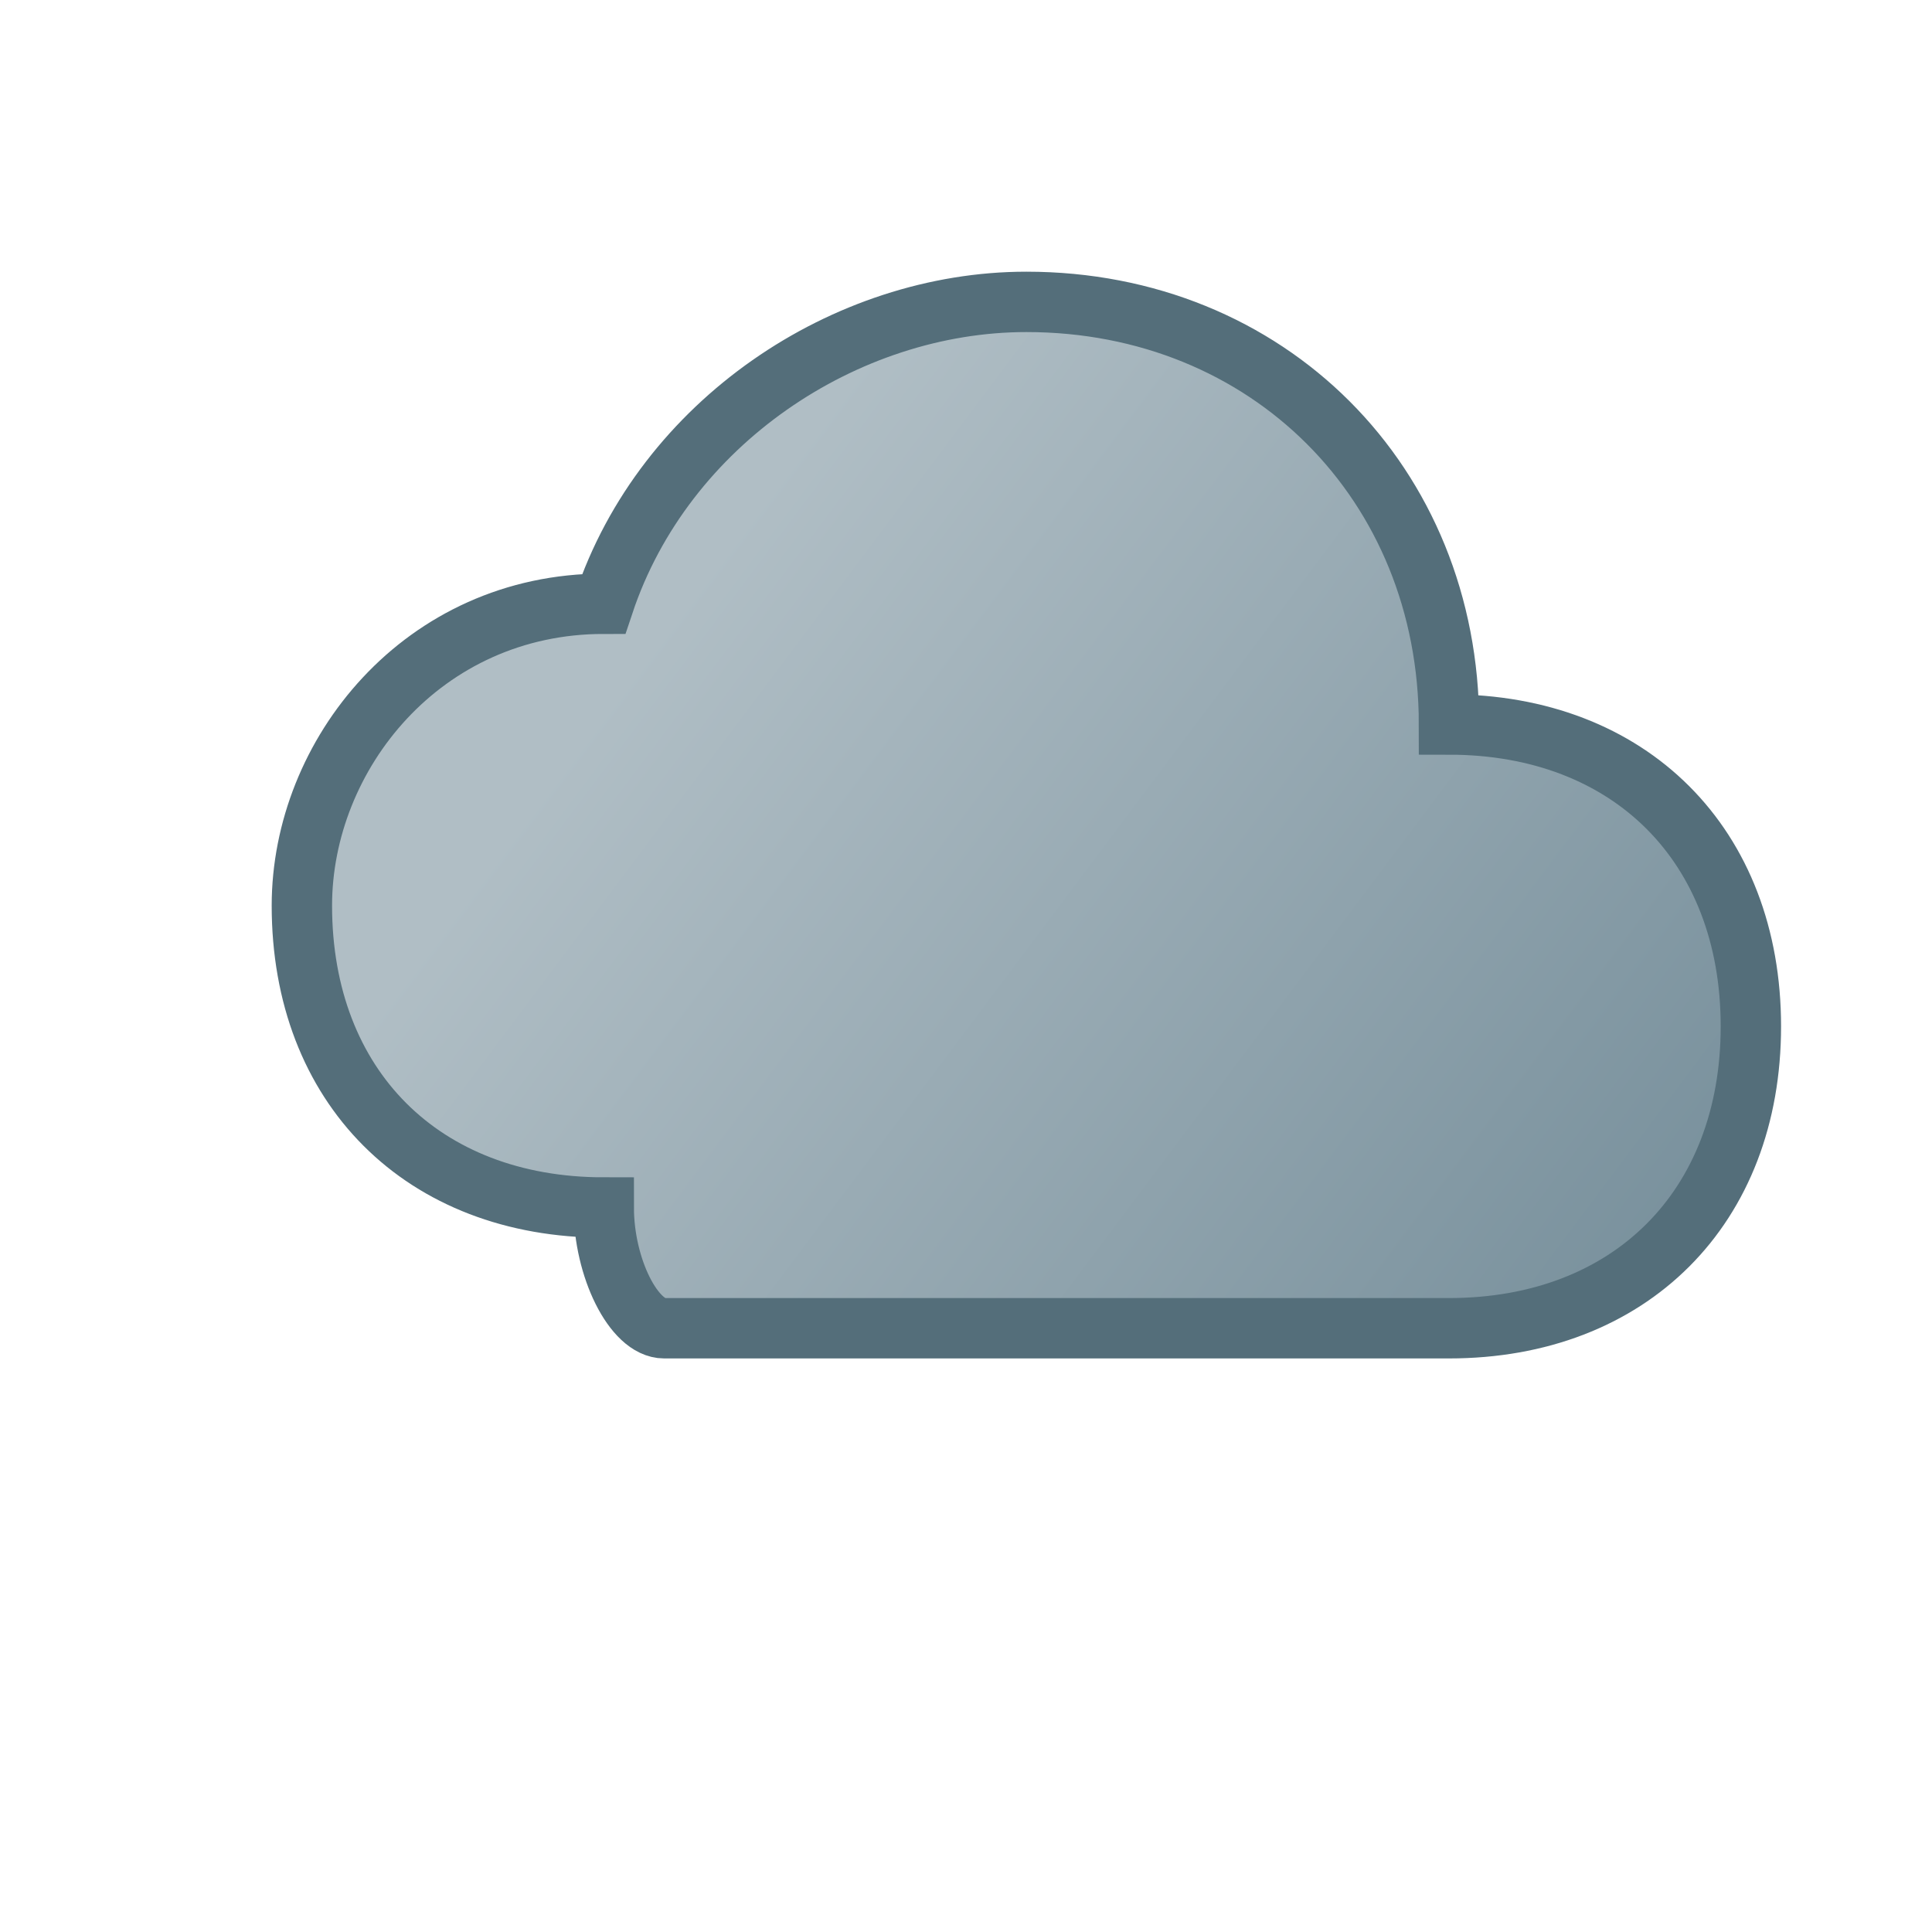
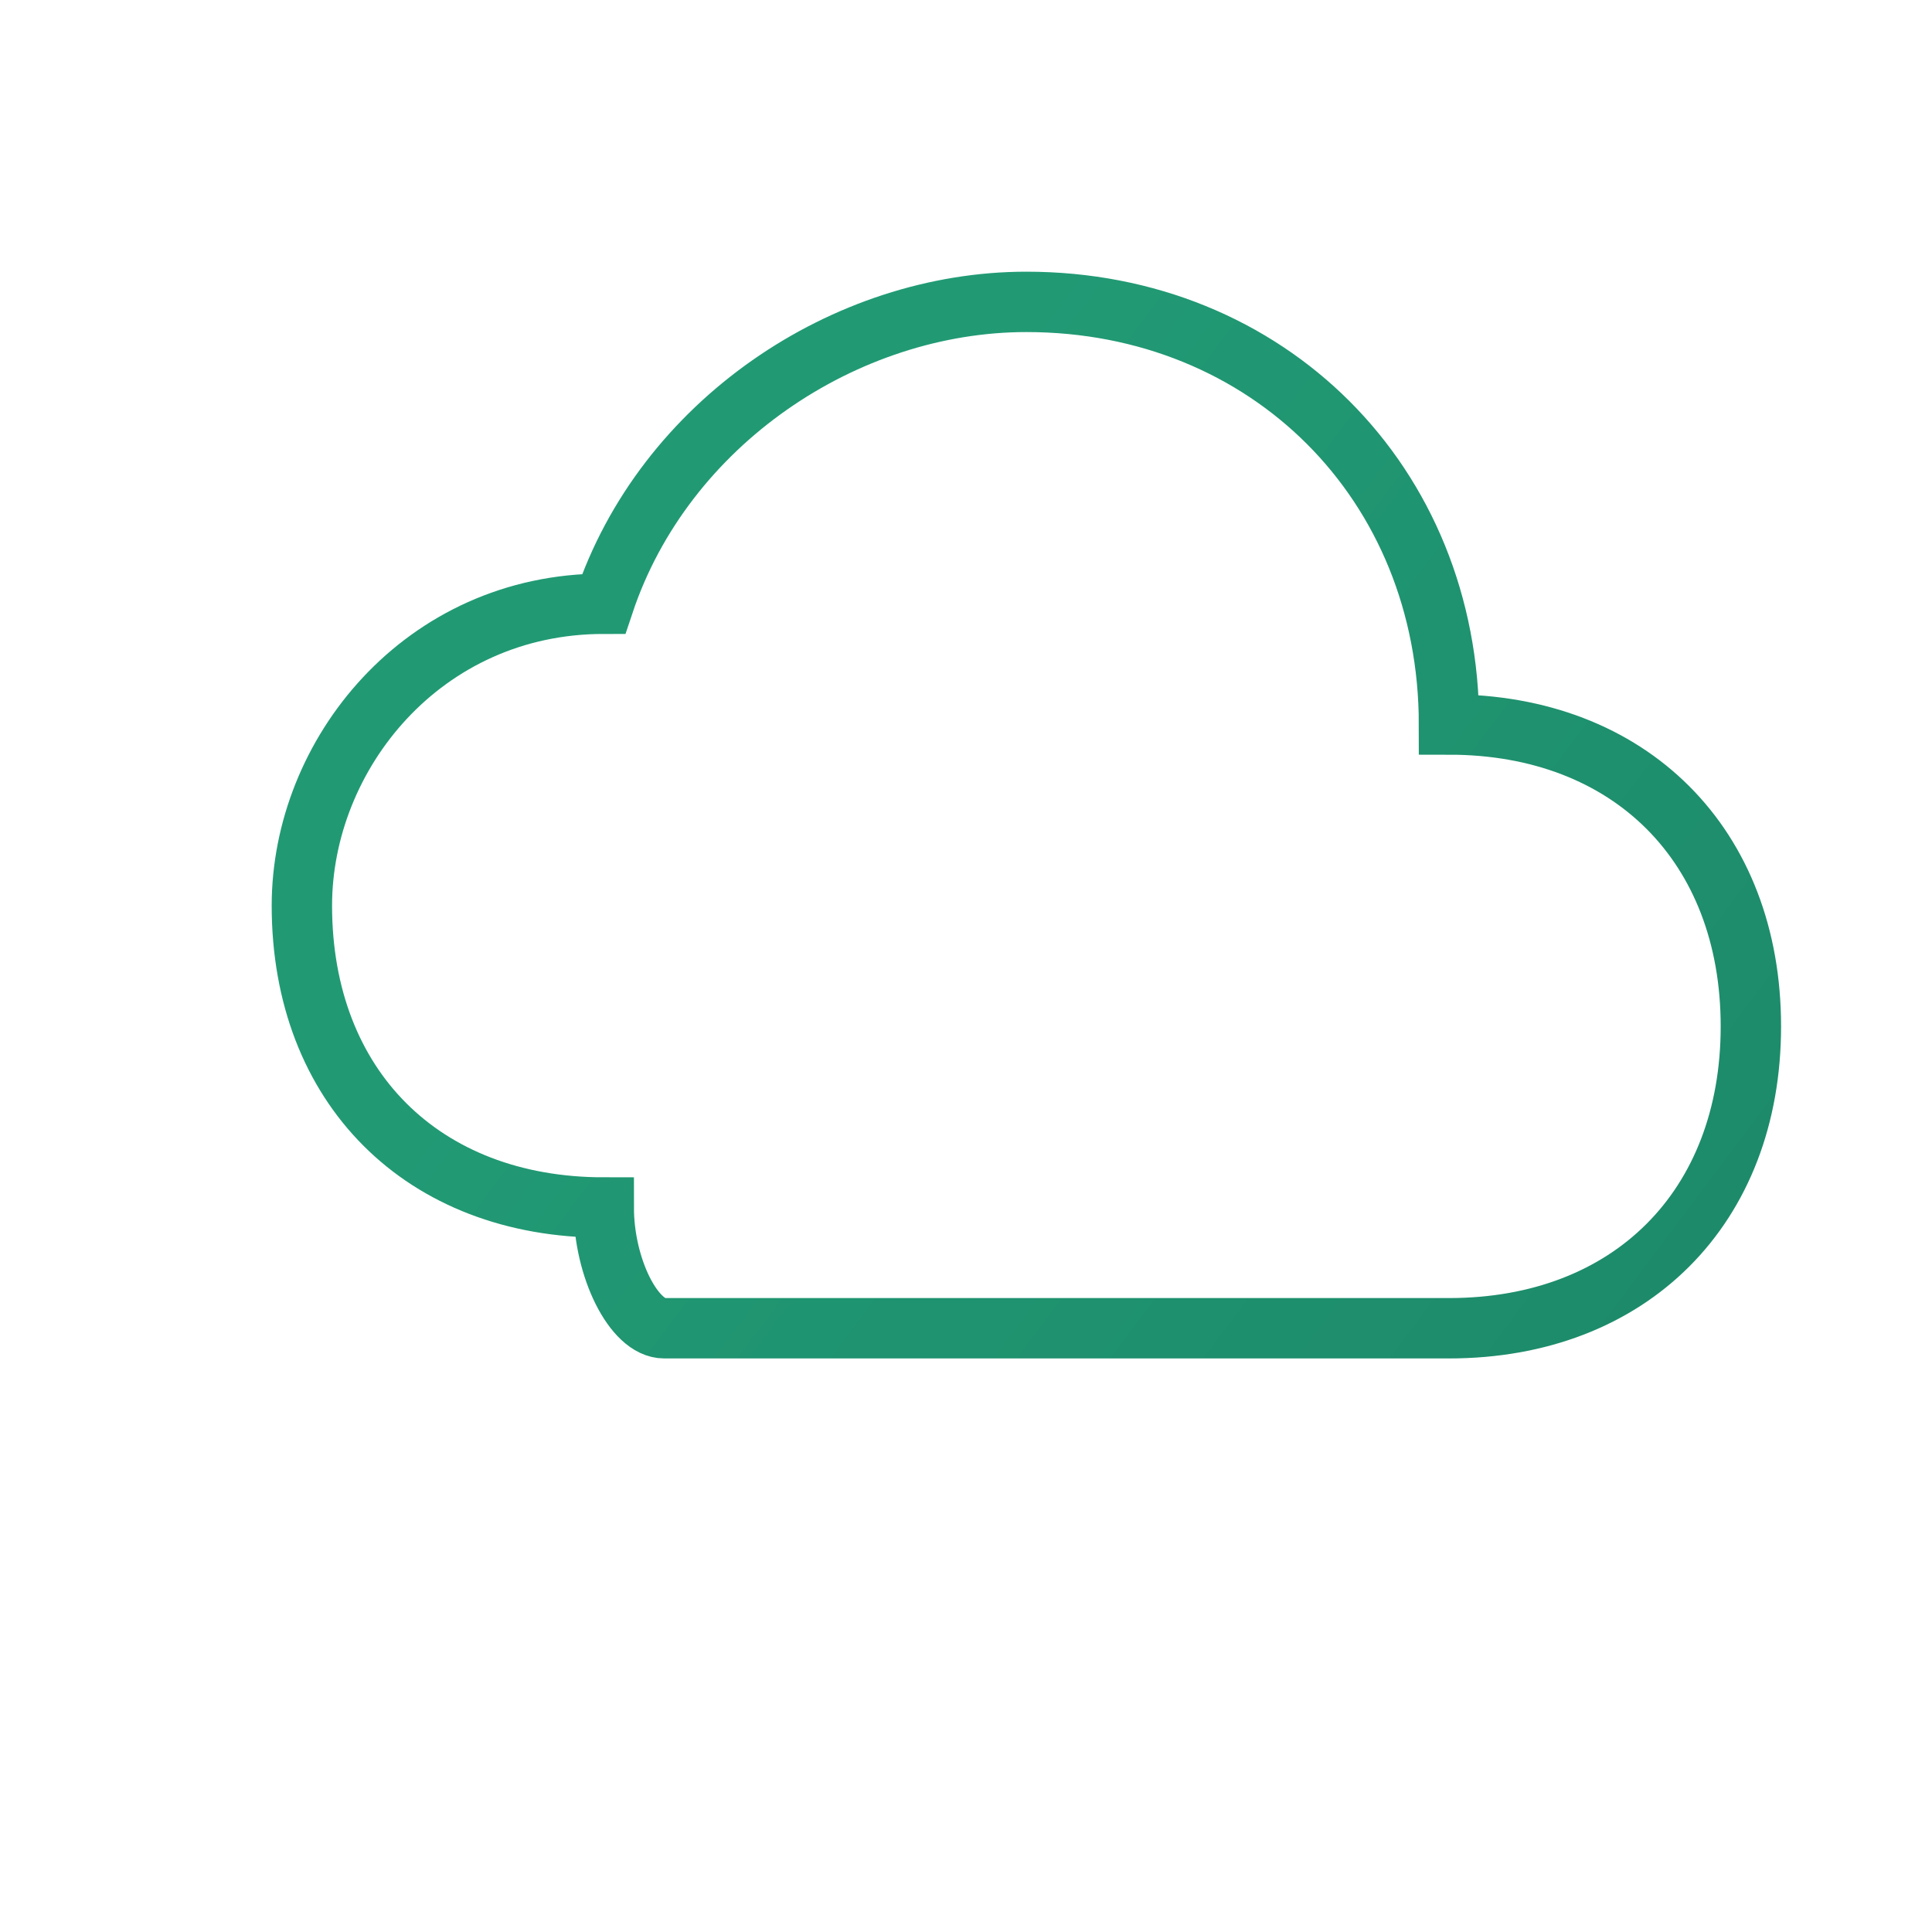
<svg xmlns="http://www.w3.org/2000/svg" width="40" height="40" viewBox="0 0 64 64" fill="none">
  <defs>
    <linearGradient id="cloudGradient" x1="10" y1="20" x2="50" y2="50" gradientUnits="userSpaceOnUse">
-       <stop offset="0.2" stop-color="#B0BEC5" />
-       <stop offset="1" stop-color="#78909C" />
+       <stop offset="0.259" stop-color="#219A74" />
+       <stop offset="1" stop-color="#1D8B6A" />
    </linearGradient>
  </defs>
-   <path d="M20 40C14 40 10 36 10 30C10 25 14 20 20 20C22 14 28 10 34 10C42 10 48 16 48 24C54 24 58 28 58 34C58 40 54 44 48 44H22C21 44 20 42 20 40Z" fill="url(#cloudGradient)" stroke="#546E7A" stroke-width="2" />
+   <path d="M20 40C14 40 10 36 10 30C10 25 14 20 20 20C22 14 28 10 34 10C42 10 48 16 48 24C54 24 58 28 58 34C58 40 54 44 48 44H22C21 44 20 42 20 40Z" stroke="url(#cloudGradient)" stroke-width="2" fill="none" />
</svg>
